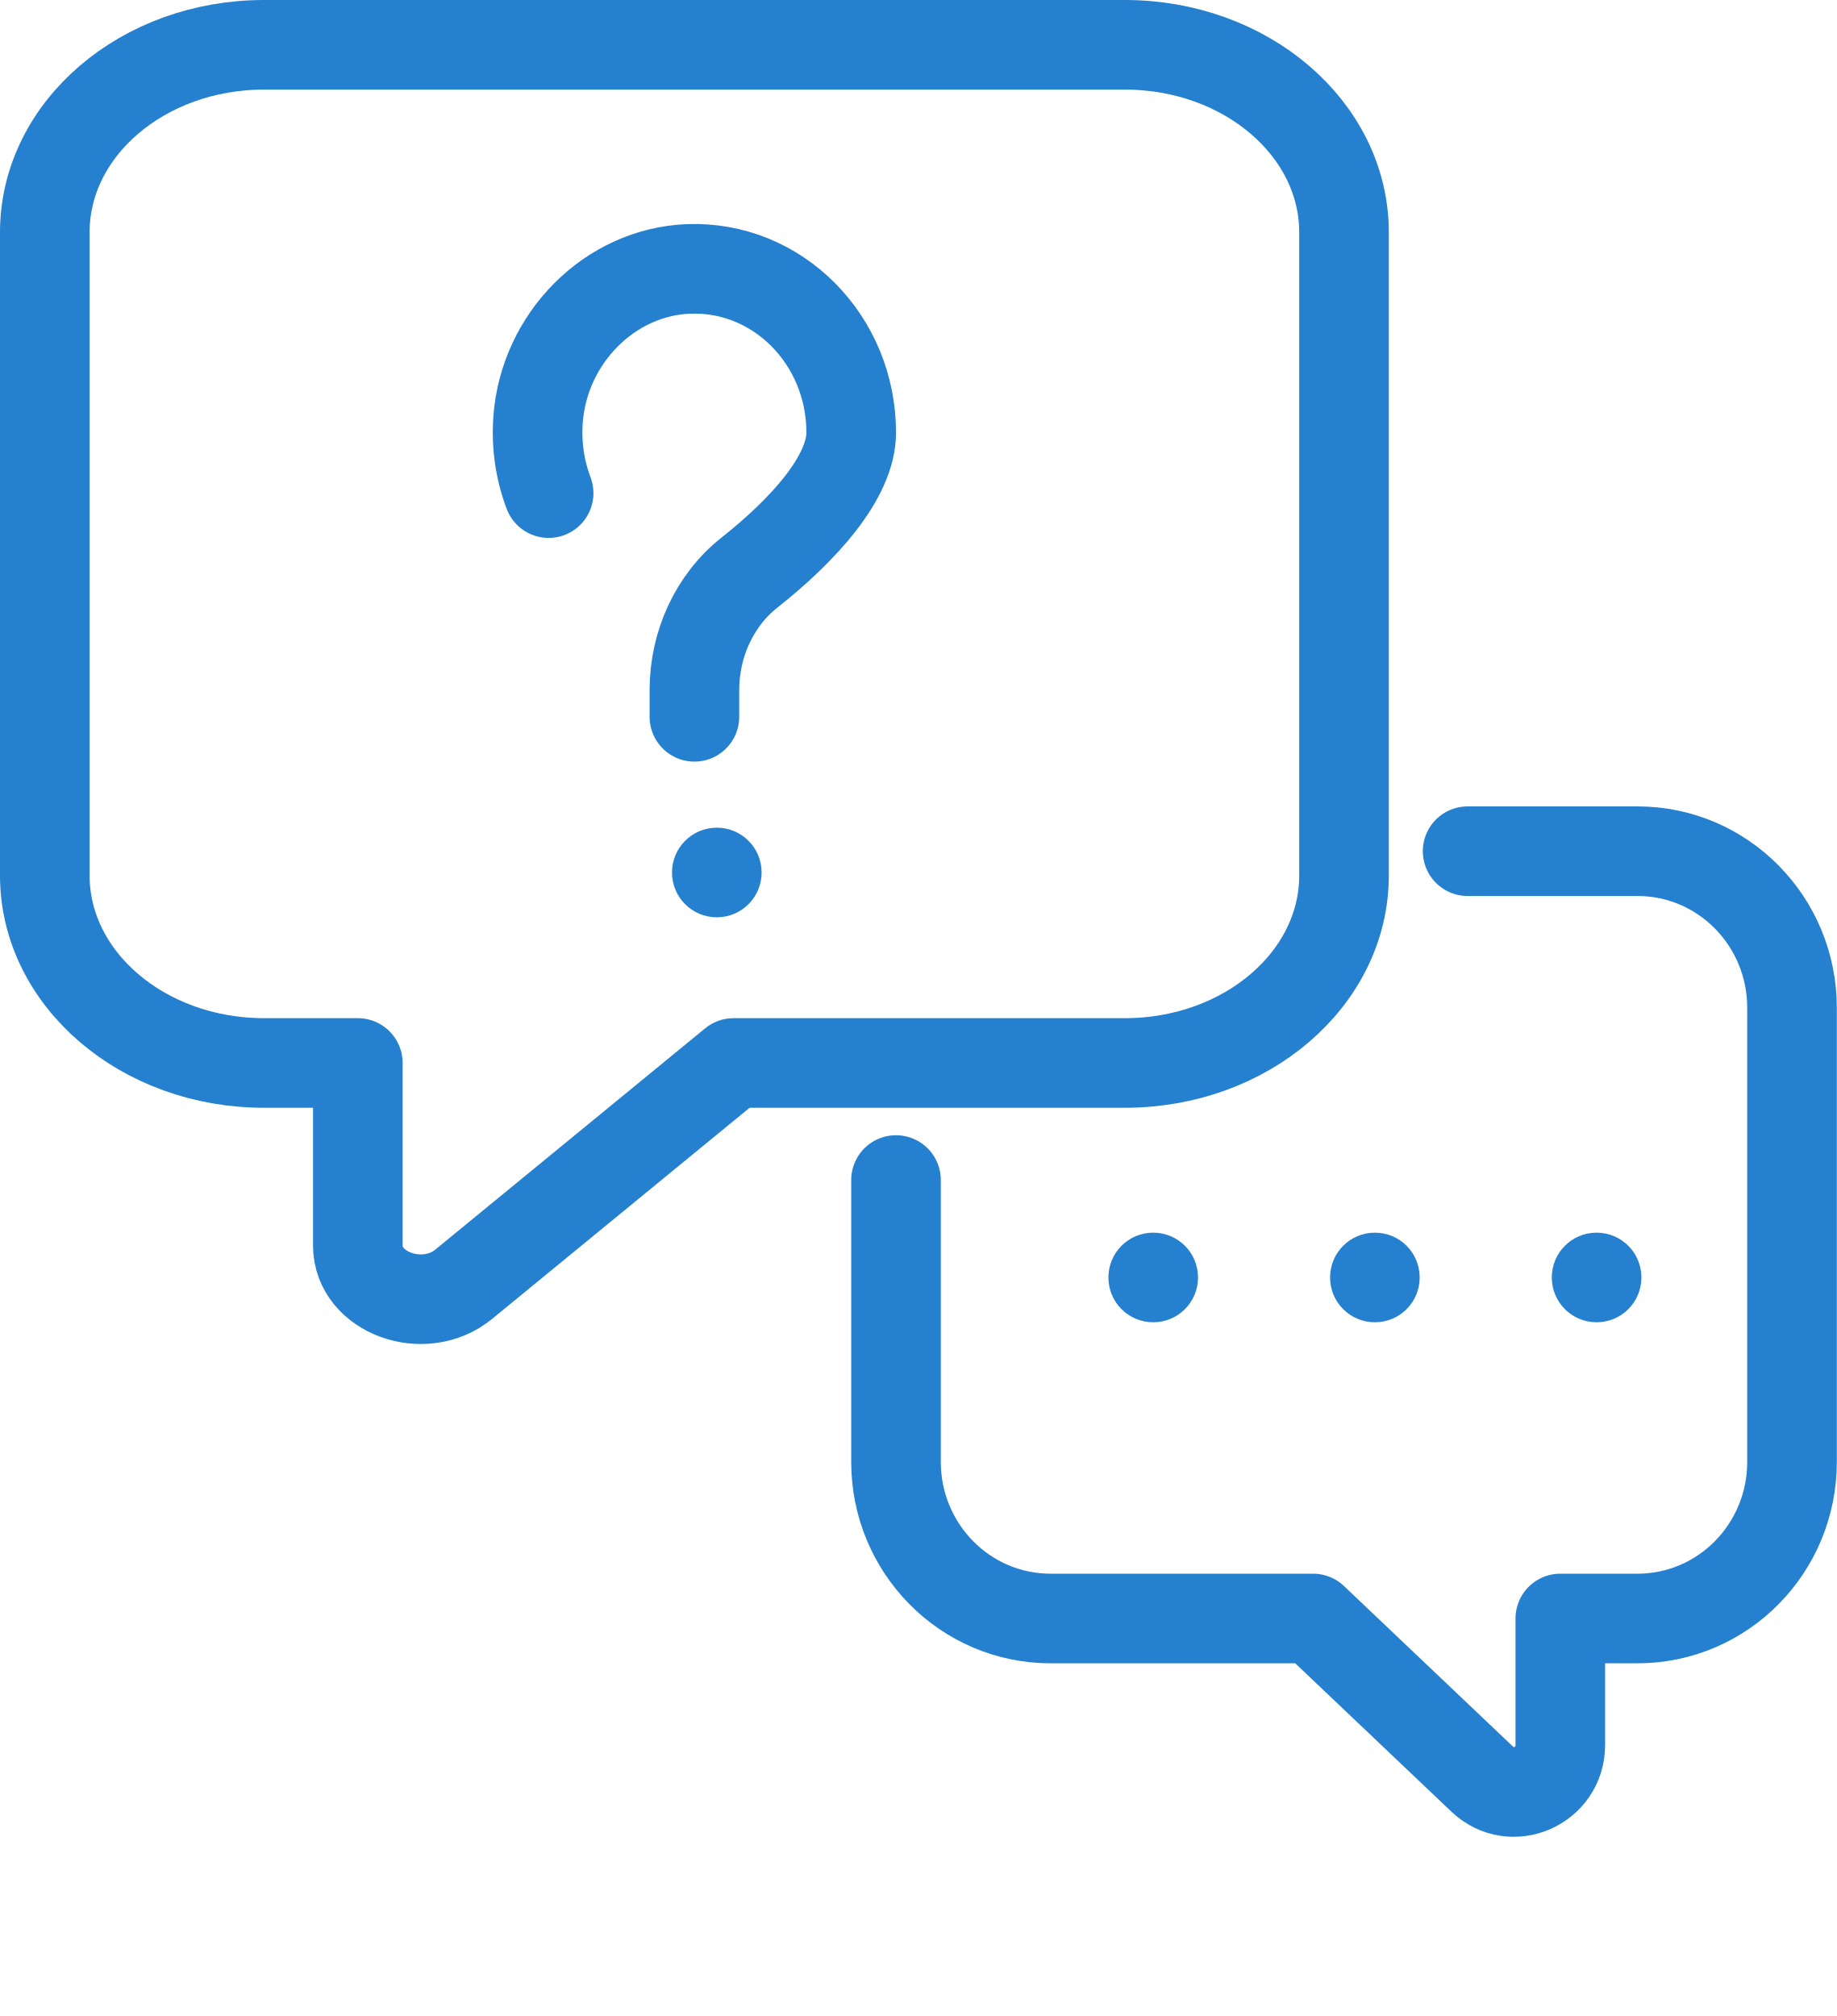
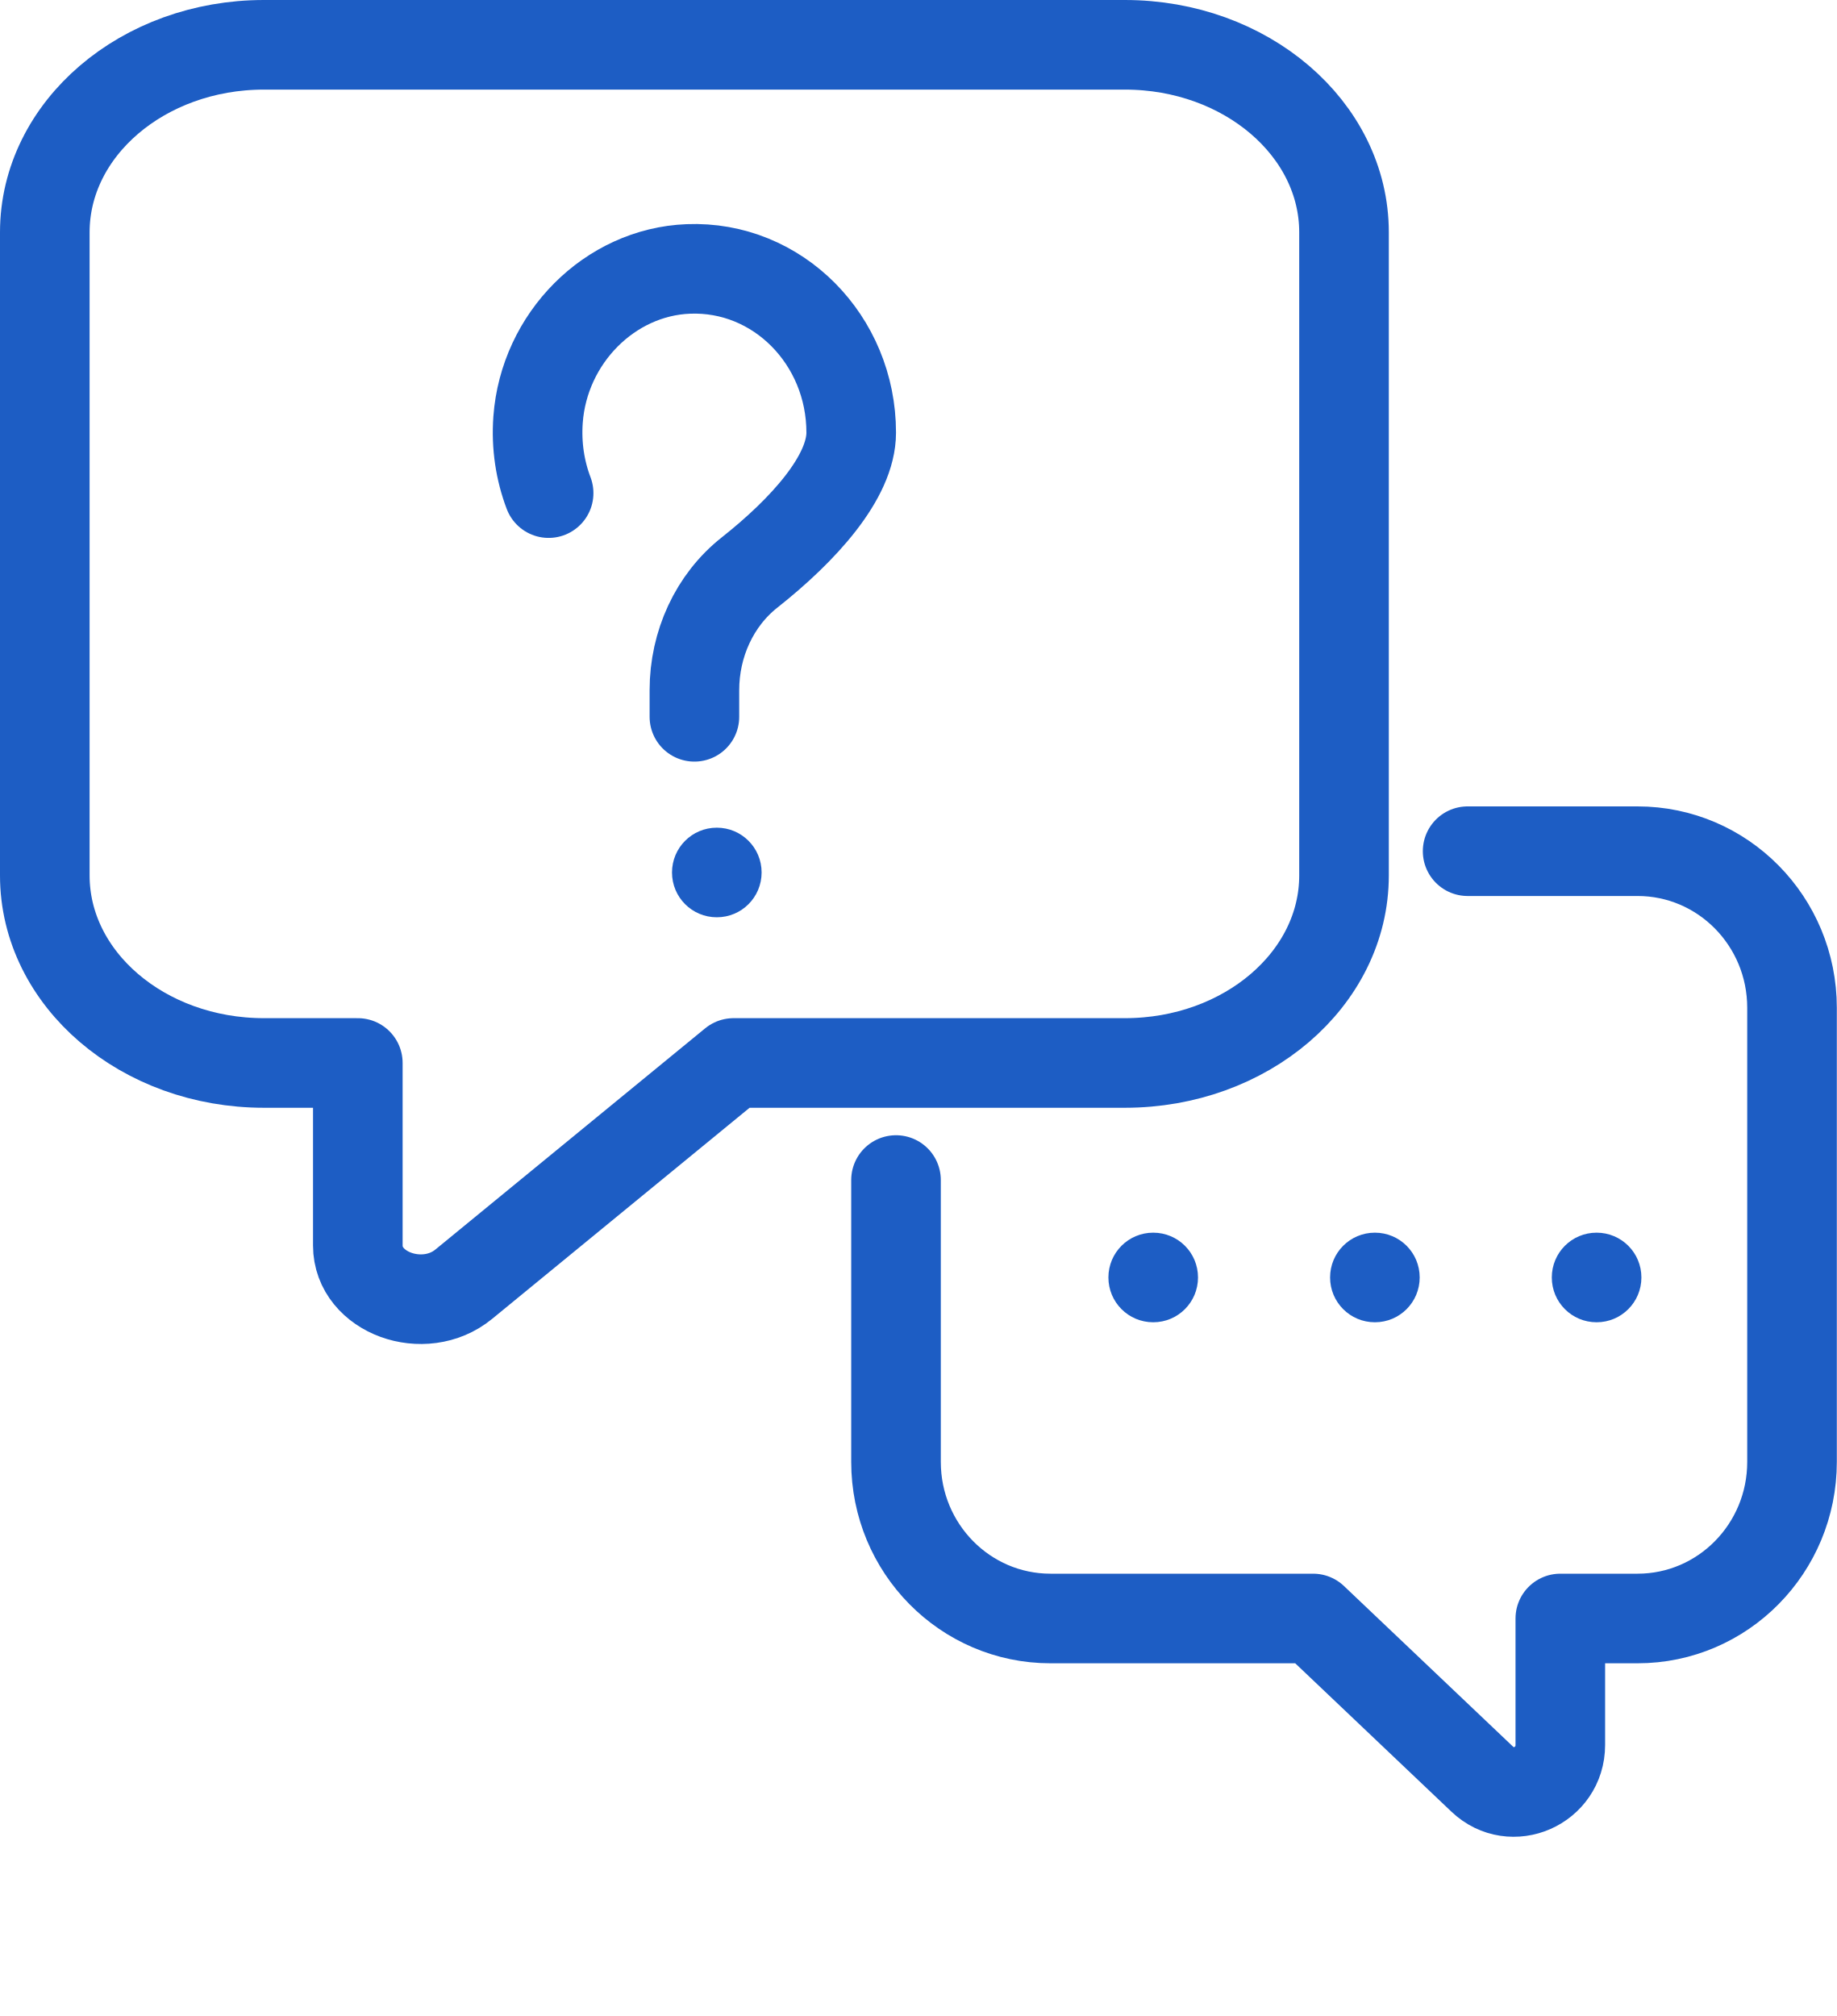
<svg xmlns="http://www.w3.org/2000/svg" width="41" height="45" viewBox="0 0 41 45" fill="none">
-   <path d="M32.759 19H36.552C38.457 19 40 20.564 40 22.495V32.632C40 34.562 38.457 36.127 36.552 36.127H34.828V38.949C34.828 39.867 33.746 40.342 33.086 39.714L29.31 36.127H23.448C21.543 36.127 20 34.562 20 32.632V26.34" stroke="#2580D0" stroke-width="2" stroke-linecap="round" stroke-linejoin="round" />
-   <path d="M31.689 28.515C31.689 29.068 31.243 29.515 30.689 29.515C30.136 29.515 29.689 29.068 29.689 28.515C29.689 27.961 30.136 27.515 30.689 27.515C31.243 27.515 31.689 27.961 31.689 28.515Z" fill="#2580D0" />
-   <path d="M36.638 28.515C36.638 29.068 36.191 29.515 35.638 29.515C35.084 29.515 34.638 29.068 34.638 28.515C34.638 27.961 35.084 27.515 35.638 27.515C36.191 27.515 36.638 27.961 36.638 28.515Z" fill="#2580D0" />
-   <path d="M26.741 28.515C26.741 29.068 26.295 29.515 25.741 29.515C25.188 29.515 24.741 29.068 24.741 28.515C24.741 27.961 25.188 27.515 25.741 27.515C26.295 27.515 26.741 27.961 26.741 28.515Z" fill="#2580D0" />
-   <path d="M7.987 23.727H5.892C3.19 23.727 1 21.852 1 19.541V5.186C1 2.875 3.19 1 5.892 1H25.108C27.81 1 30 2.875 30 5.186V19.541C30 21.852 27.81 23.727 25.108 23.727H16.374L10.352 28.665C9.463 29.394 7.987 28.855 7.987 27.802V23.727Z" stroke="#2580D0" stroke-width="2" stroke-linecap="round" stroke-linejoin="round" />
-   <path d="M12.246 11.007C12.056 10.506 11.968 9.95 12.01 9.368C12.143 7.545 13.614 6.072 15.363 6.003C17.359 5.923 19 7.59 19 9.657C19 10.65 17.933 11.829 16.731 12.779C15.947 13.398 15.5 14.377 15.5 15.404V16" stroke="#2580D0" stroke-width="2" stroke-linecap="round" stroke-linejoin="round" />
-   <path d="M17 19.475C17 20.029 16.553 20.475 16 20.475C15.447 20.475 15 20.029 15 19.475C15 18.922 15.447 18.475 16 18.475C16.553 18.475 17 18.922 17 19.475Z" fill="#2580D0" />
+   <path d="M32.759 19H36.552C38.457 19 40 20.564 40 22.495V32.632C40 34.562 38.457 36.127 36.552 36.127H34.828V38.949C34.828 39.867 33.746 40.342 33.086 39.714L29.31 36.127H23.448C21.543 36.127 20 34.562 20 32.632V26.34" stroke="#1d5dc4" stroke-width="2" stroke-linecap="round" stroke-linejoin="round" />
+   <path d="M31.689 28.515C31.689 29.068 31.243 29.515 30.689 29.515C30.136 29.515 29.689 29.068 29.689 28.515C29.689 27.961 30.136 27.515 30.689 27.515C31.243 27.515 31.689 27.961 31.689 28.515Z" fill="#1d5dc4" />
+   <path d="M36.638 28.515C36.638 29.068 36.191 29.515 35.638 29.515C35.084 29.515 34.638 29.068 34.638 28.515C34.638 27.961 35.084 27.515 35.638 27.515C36.191 27.515 36.638 27.961 36.638 28.515Z" fill="#1d5dc4" />
+   <path d="M26.741 28.515C26.741 29.068 26.295 29.515 25.741 29.515C25.188 29.515 24.741 29.068 24.741 28.515C24.741 27.961 25.188 27.515 25.741 27.515C26.295 27.515 26.741 27.961 26.741 28.515Z" fill="#1d5dc4" />
+   <path d="M7.987 23.727H5.892C3.19 23.727 1 21.852 1 19.541V5.186C1 2.875 3.19 1 5.892 1H25.108C27.81 1 30 2.875 30 5.186V19.541C30 21.852 27.81 23.727 25.108 23.727H16.374L10.352 28.665C9.463 29.394 7.987 28.855 7.987 27.802V23.727Z" stroke="#1d5dc4" stroke-width="2" stroke-linecap="round" stroke-linejoin="round" />
+   <path d="M12.246 11.007C12.056 10.506 11.968 9.95 12.01 9.368C12.143 7.545 13.614 6.072 15.363 6.003C17.359 5.923 19 7.59 19 9.657C19 10.65 17.933 11.829 16.731 12.779C15.947 13.398 15.5 14.377 15.5 15.404V16" stroke="#1d5dc4" stroke-width="2" stroke-linecap="round" stroke-linejoin="round" />
+   <path d="M17 19.475C17 20.029 16.553 20.475 16 20.475C15.447 20.475 15 20.029 15 19.475C15 18.922 15.447 18.475 16 18.475C16.553 18.475 17 18.922 17 19.475Z" fill="#1d5dc4" />
</svg>
